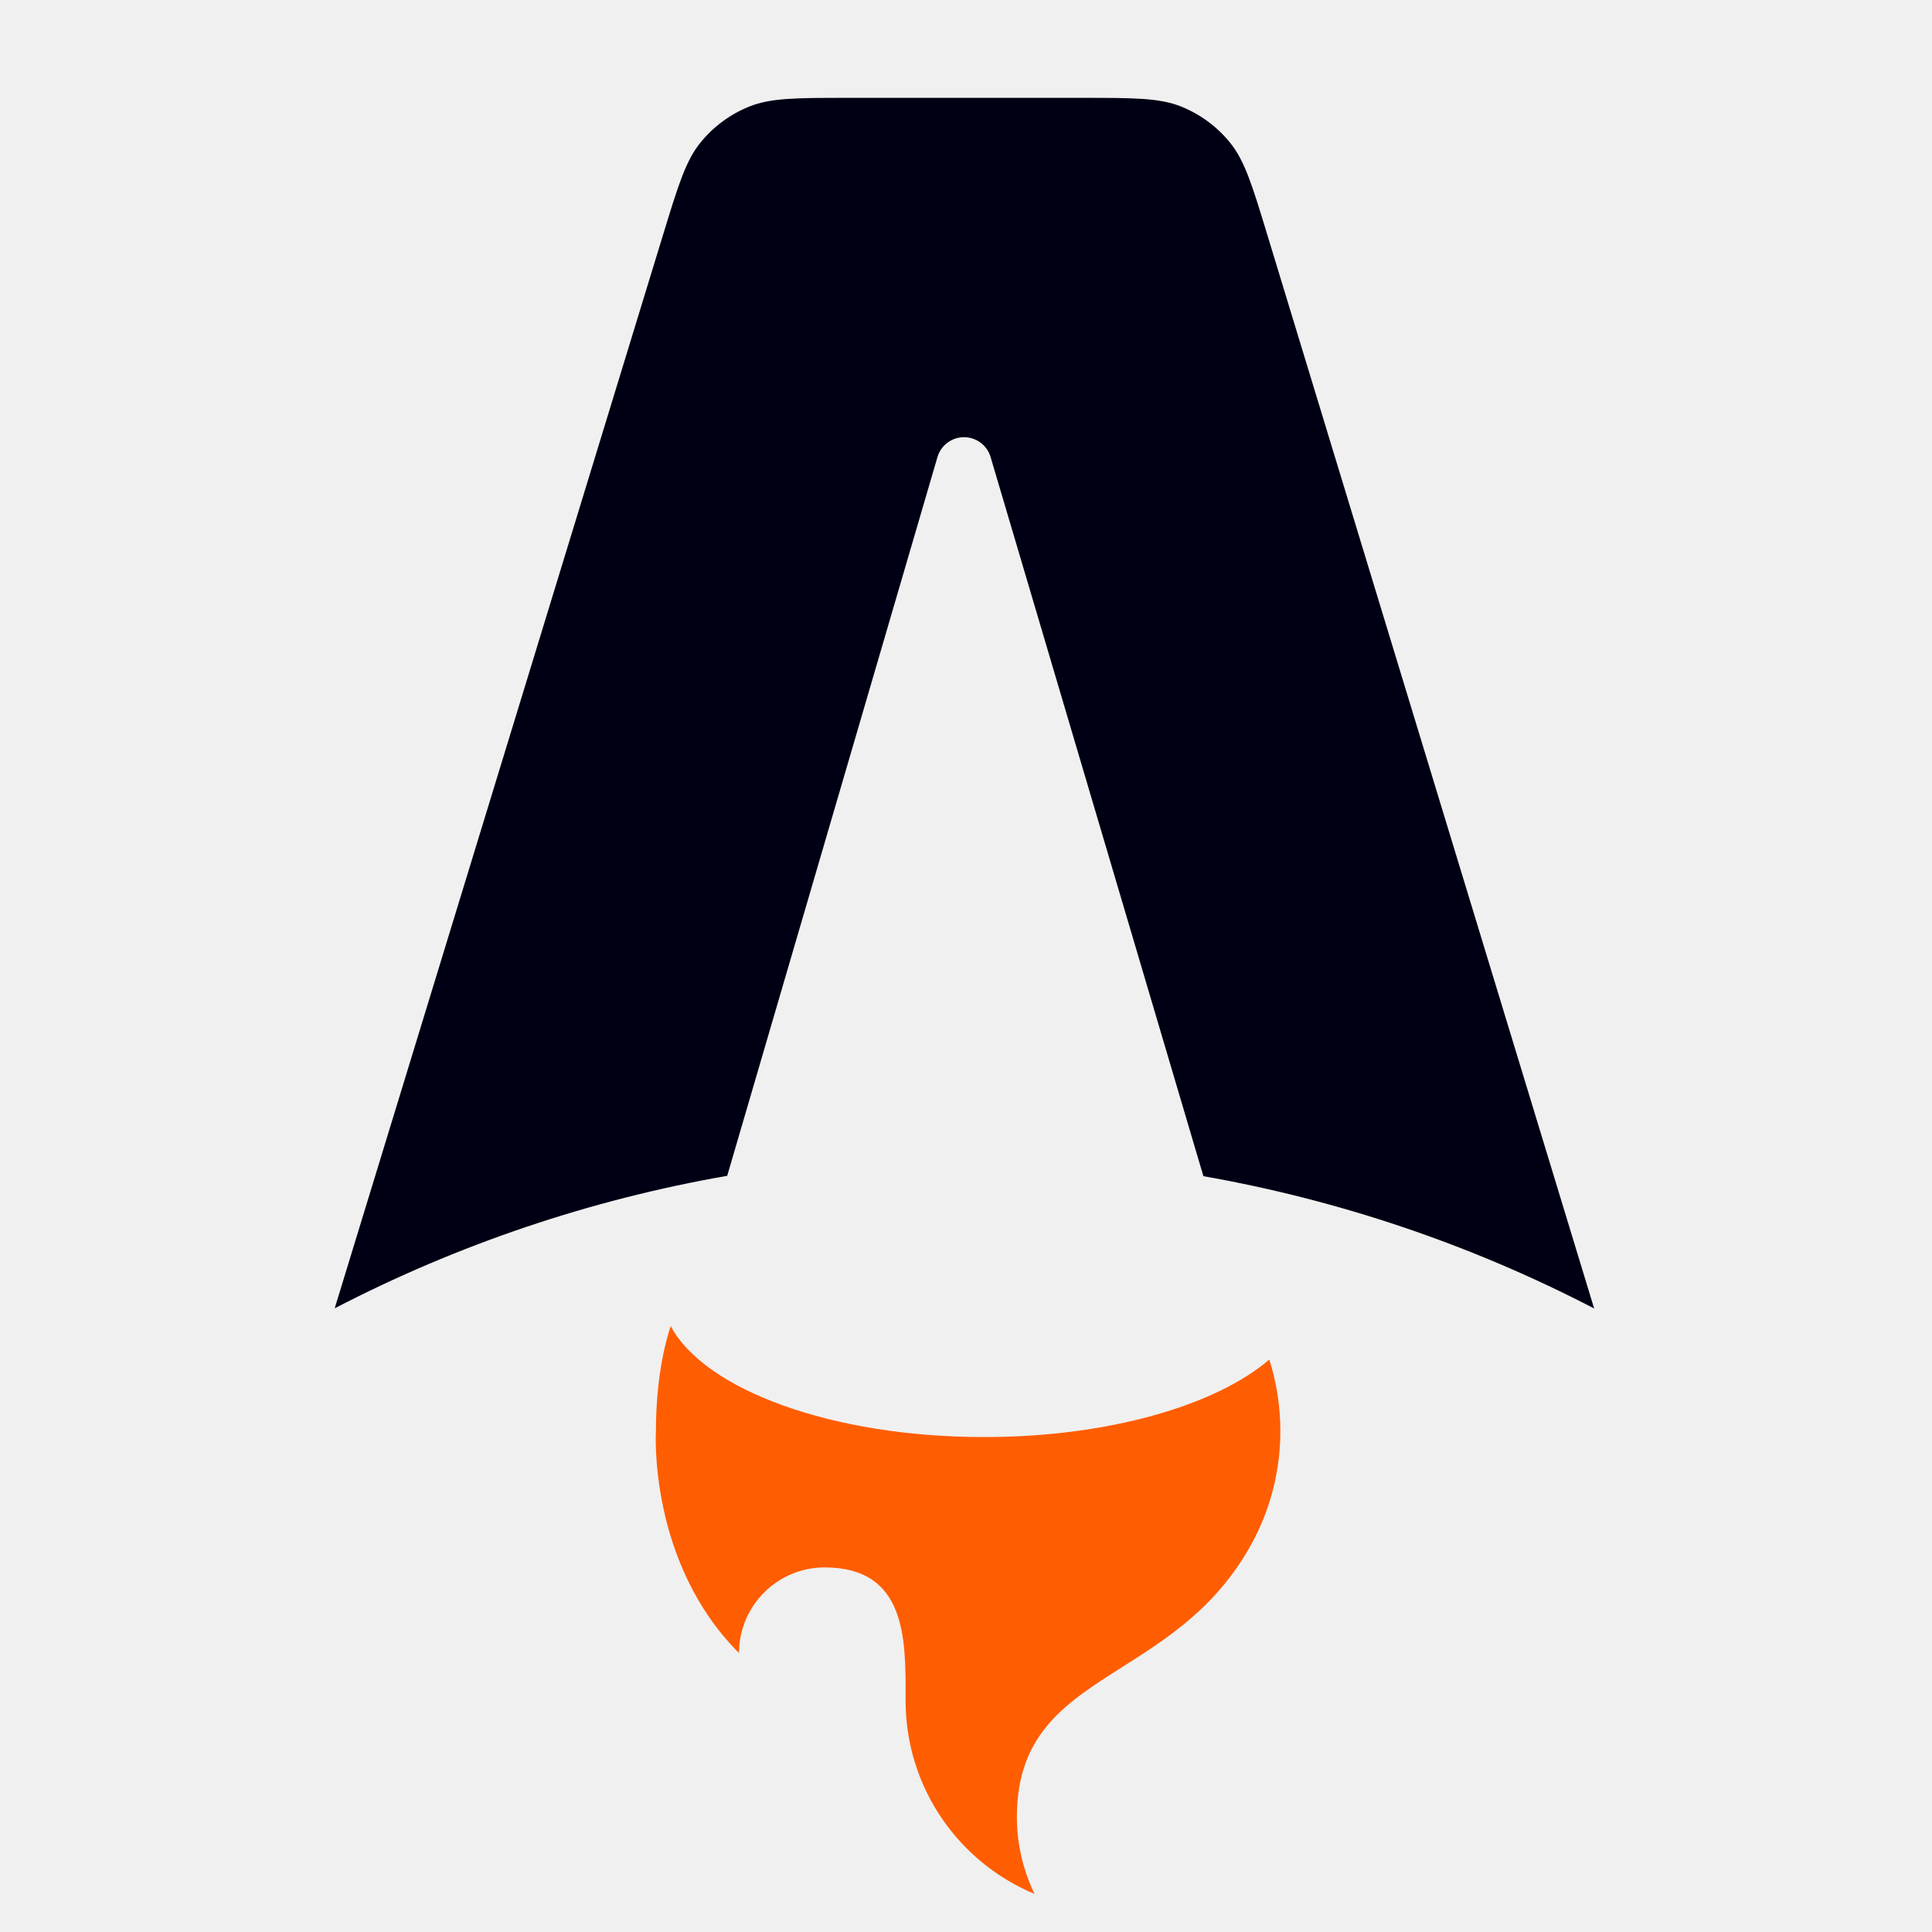
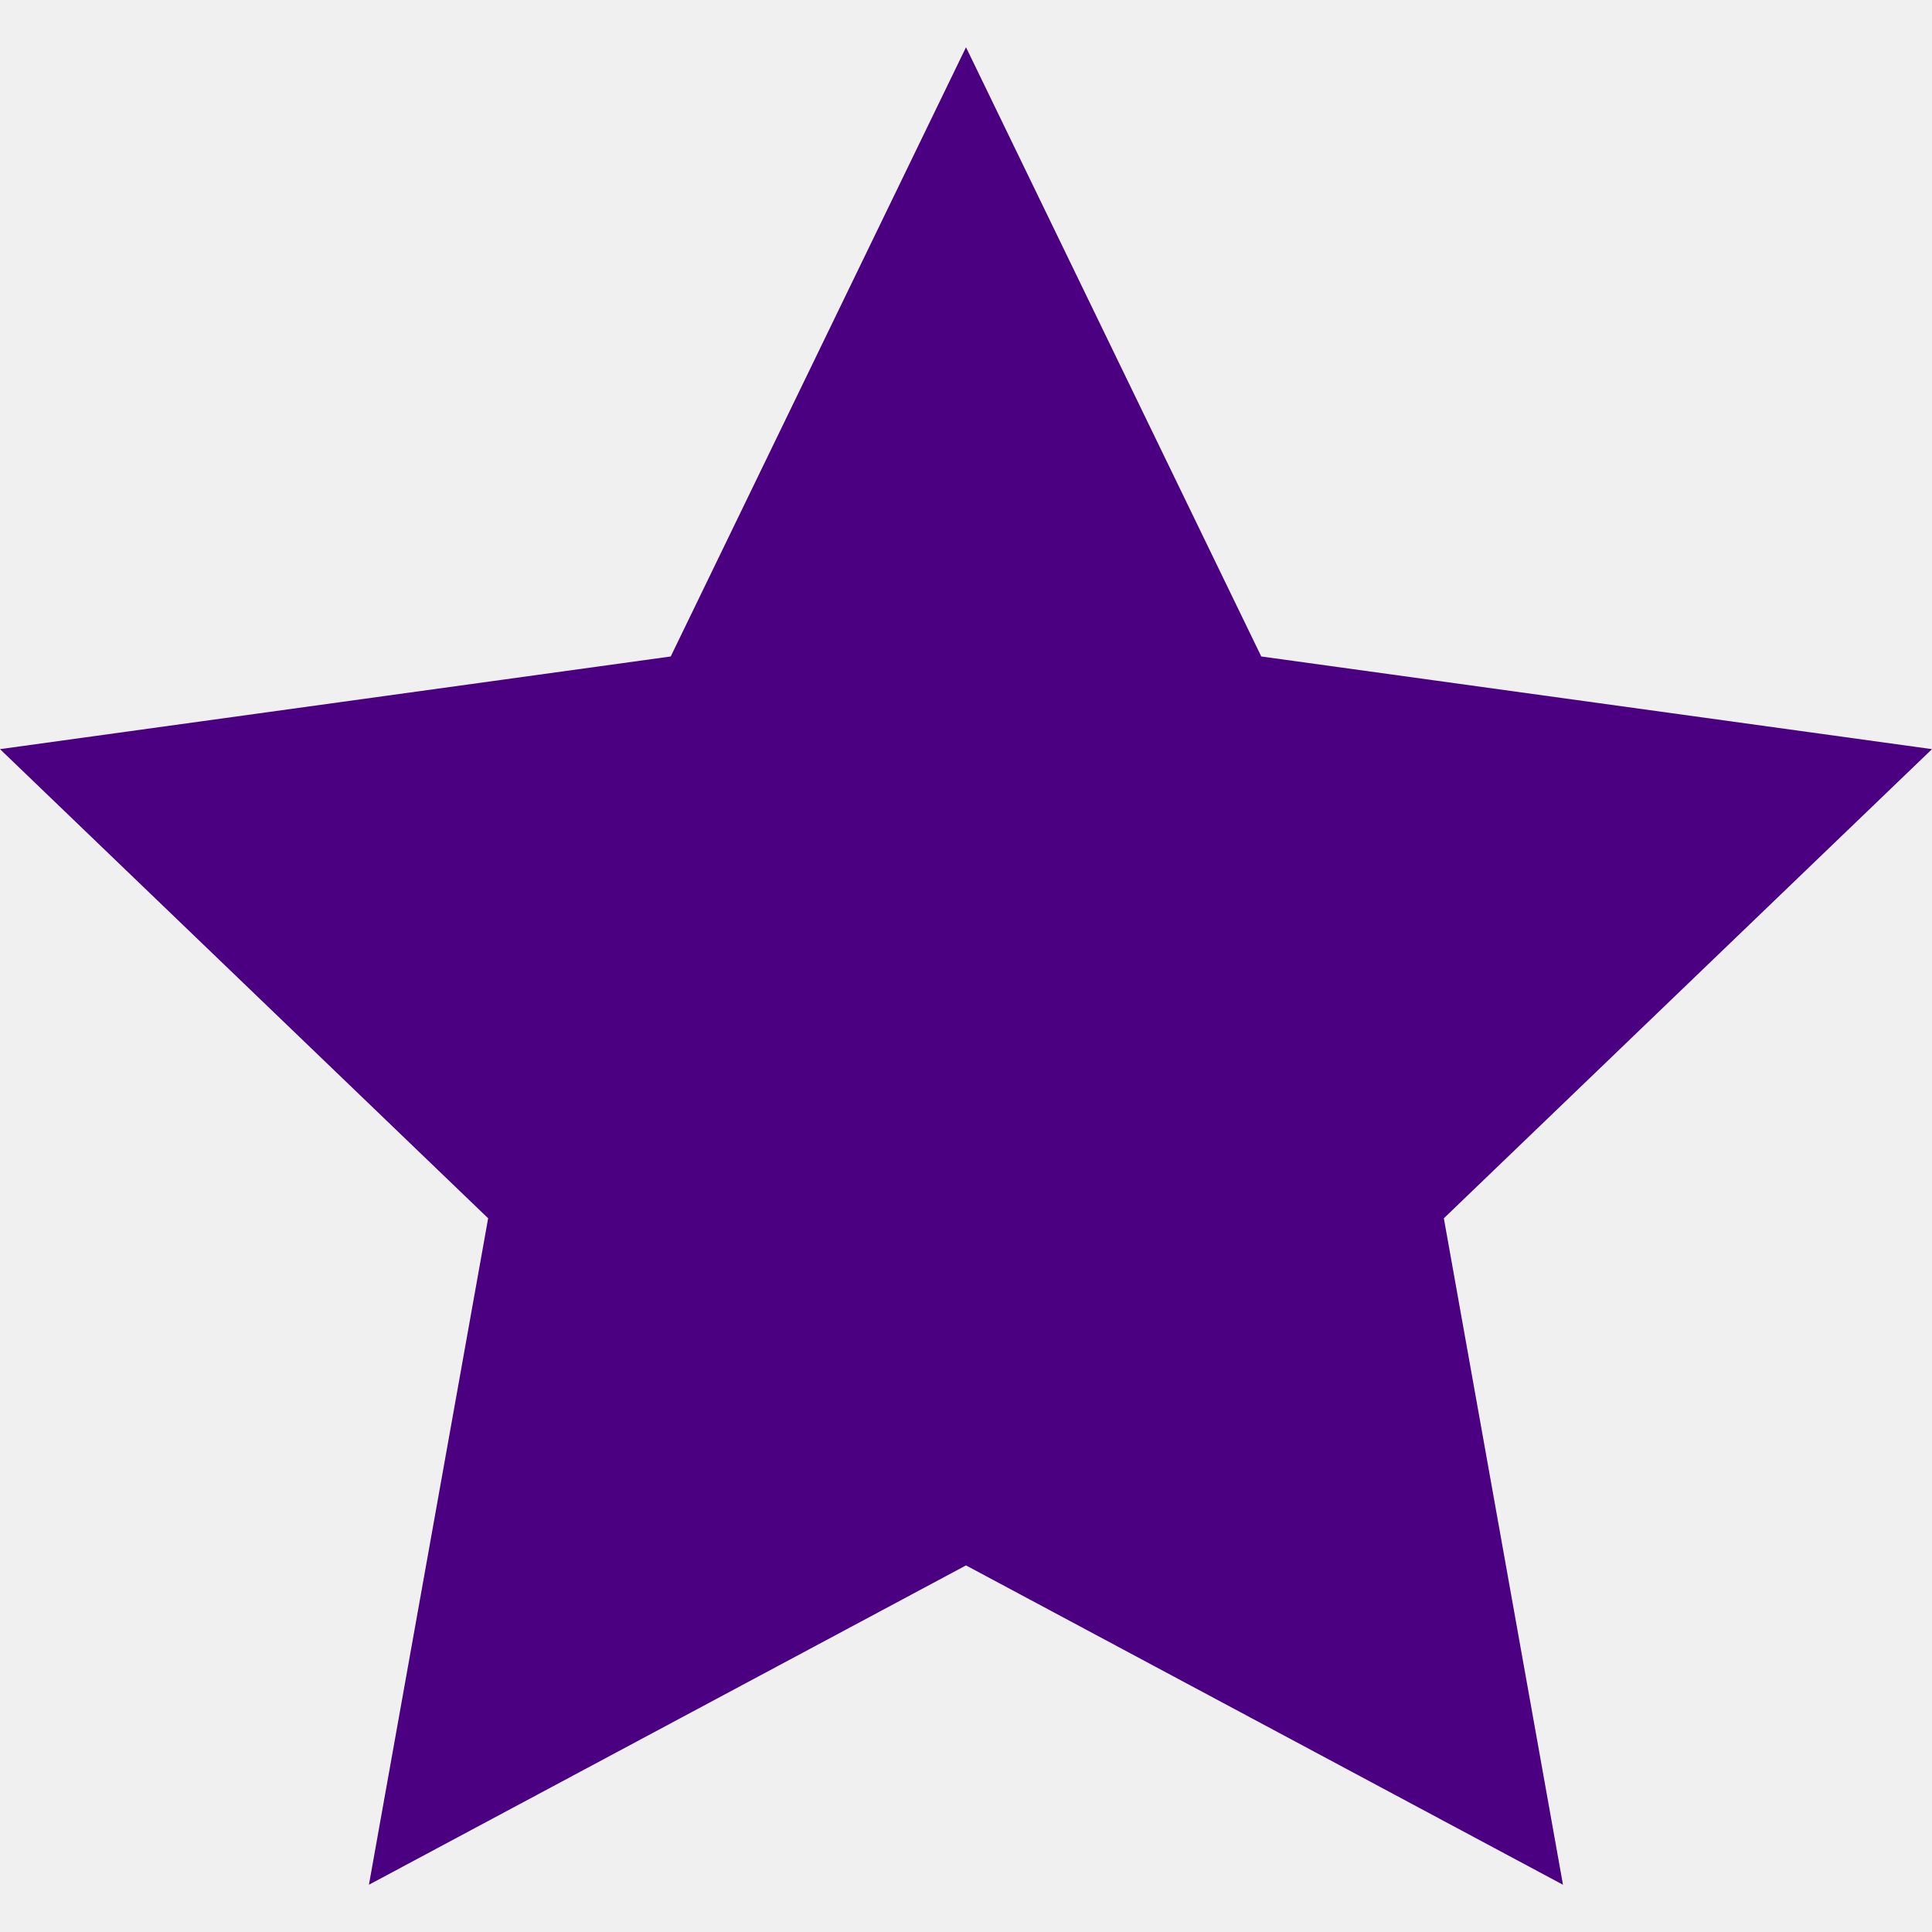
- <svg xmlns="http://www.w3.org/2000/svg" width="256" height="256" fill="none">
-   <style>
-         #flame { fill: #FF5D01; }
-         #a { fill: #000014; }
-         @media (prefers-color-scheme: dark) {
-             #a { fill: #fff; }
-         }
-     </style>
-   <path id="a" fill-rule="evenodd" clip-rule="evenodd" d="M163.008 18.929c1.944 2.413 2.935 5.67 4.917 12.181l43.309 142.27a180.277 180.277 0 00-51.778-17.53l-28.198-95.29a3.67 3.67 0 00-7.042.01l-27.857 95.232a180.225 180.225 0 00-52.01 17.557l43.52-142.281c1.99-6.502 2.983-9.752 4.927-12.16a15.999 15.999 0 016.484-4.798c2.872-1.154 6.271-1.154 13.07-1.154h31.085c6.807 0 10.211 0 13.086 1.157a16.004 16.004 0 016.487 4.806z" />
-   <path id="flame" fill-rule="evenodd" clip-rule="evenodd" d="M168.19 180.151c-7.139 6.105-21.39 10.268-37.804 10.268-20.147 0-37.033-6.272-41.513-14.707-1.602 4.835-1.961 10.367-1.961 13.902 0 0-1.056 17.355 11.015 29.426 0-6.268 5.081-11.349 11.349-11.349 10.743 0 10.731 9.373 10.721 16.977v.679c0 11.542 7.054 21.436 17.086 25.606a23.27 23.27 0 01-2.339-10.2c0-11.008 6.463-15.107 13.974-19.87 5.976-3.79 12.616-8.001 17.192-16.449a31.024 31.024 0 003.743-14.82c0-3.299-.513-6.479-1.463-9.463z" />
+ <svg xmlns="http://www.w3.org/2000/svg" width="24" height="24" viewBox="0 0 24 24">
+   <path fill="Indigo" d="M12 .587l3.668 7.568 8.332 1.151-6.064 5.828 1.48 8.279-7.416-3.967-7.417 3.967 1.481-8.279-6.064-5.828 8.332-1.151z" />
</svg>
